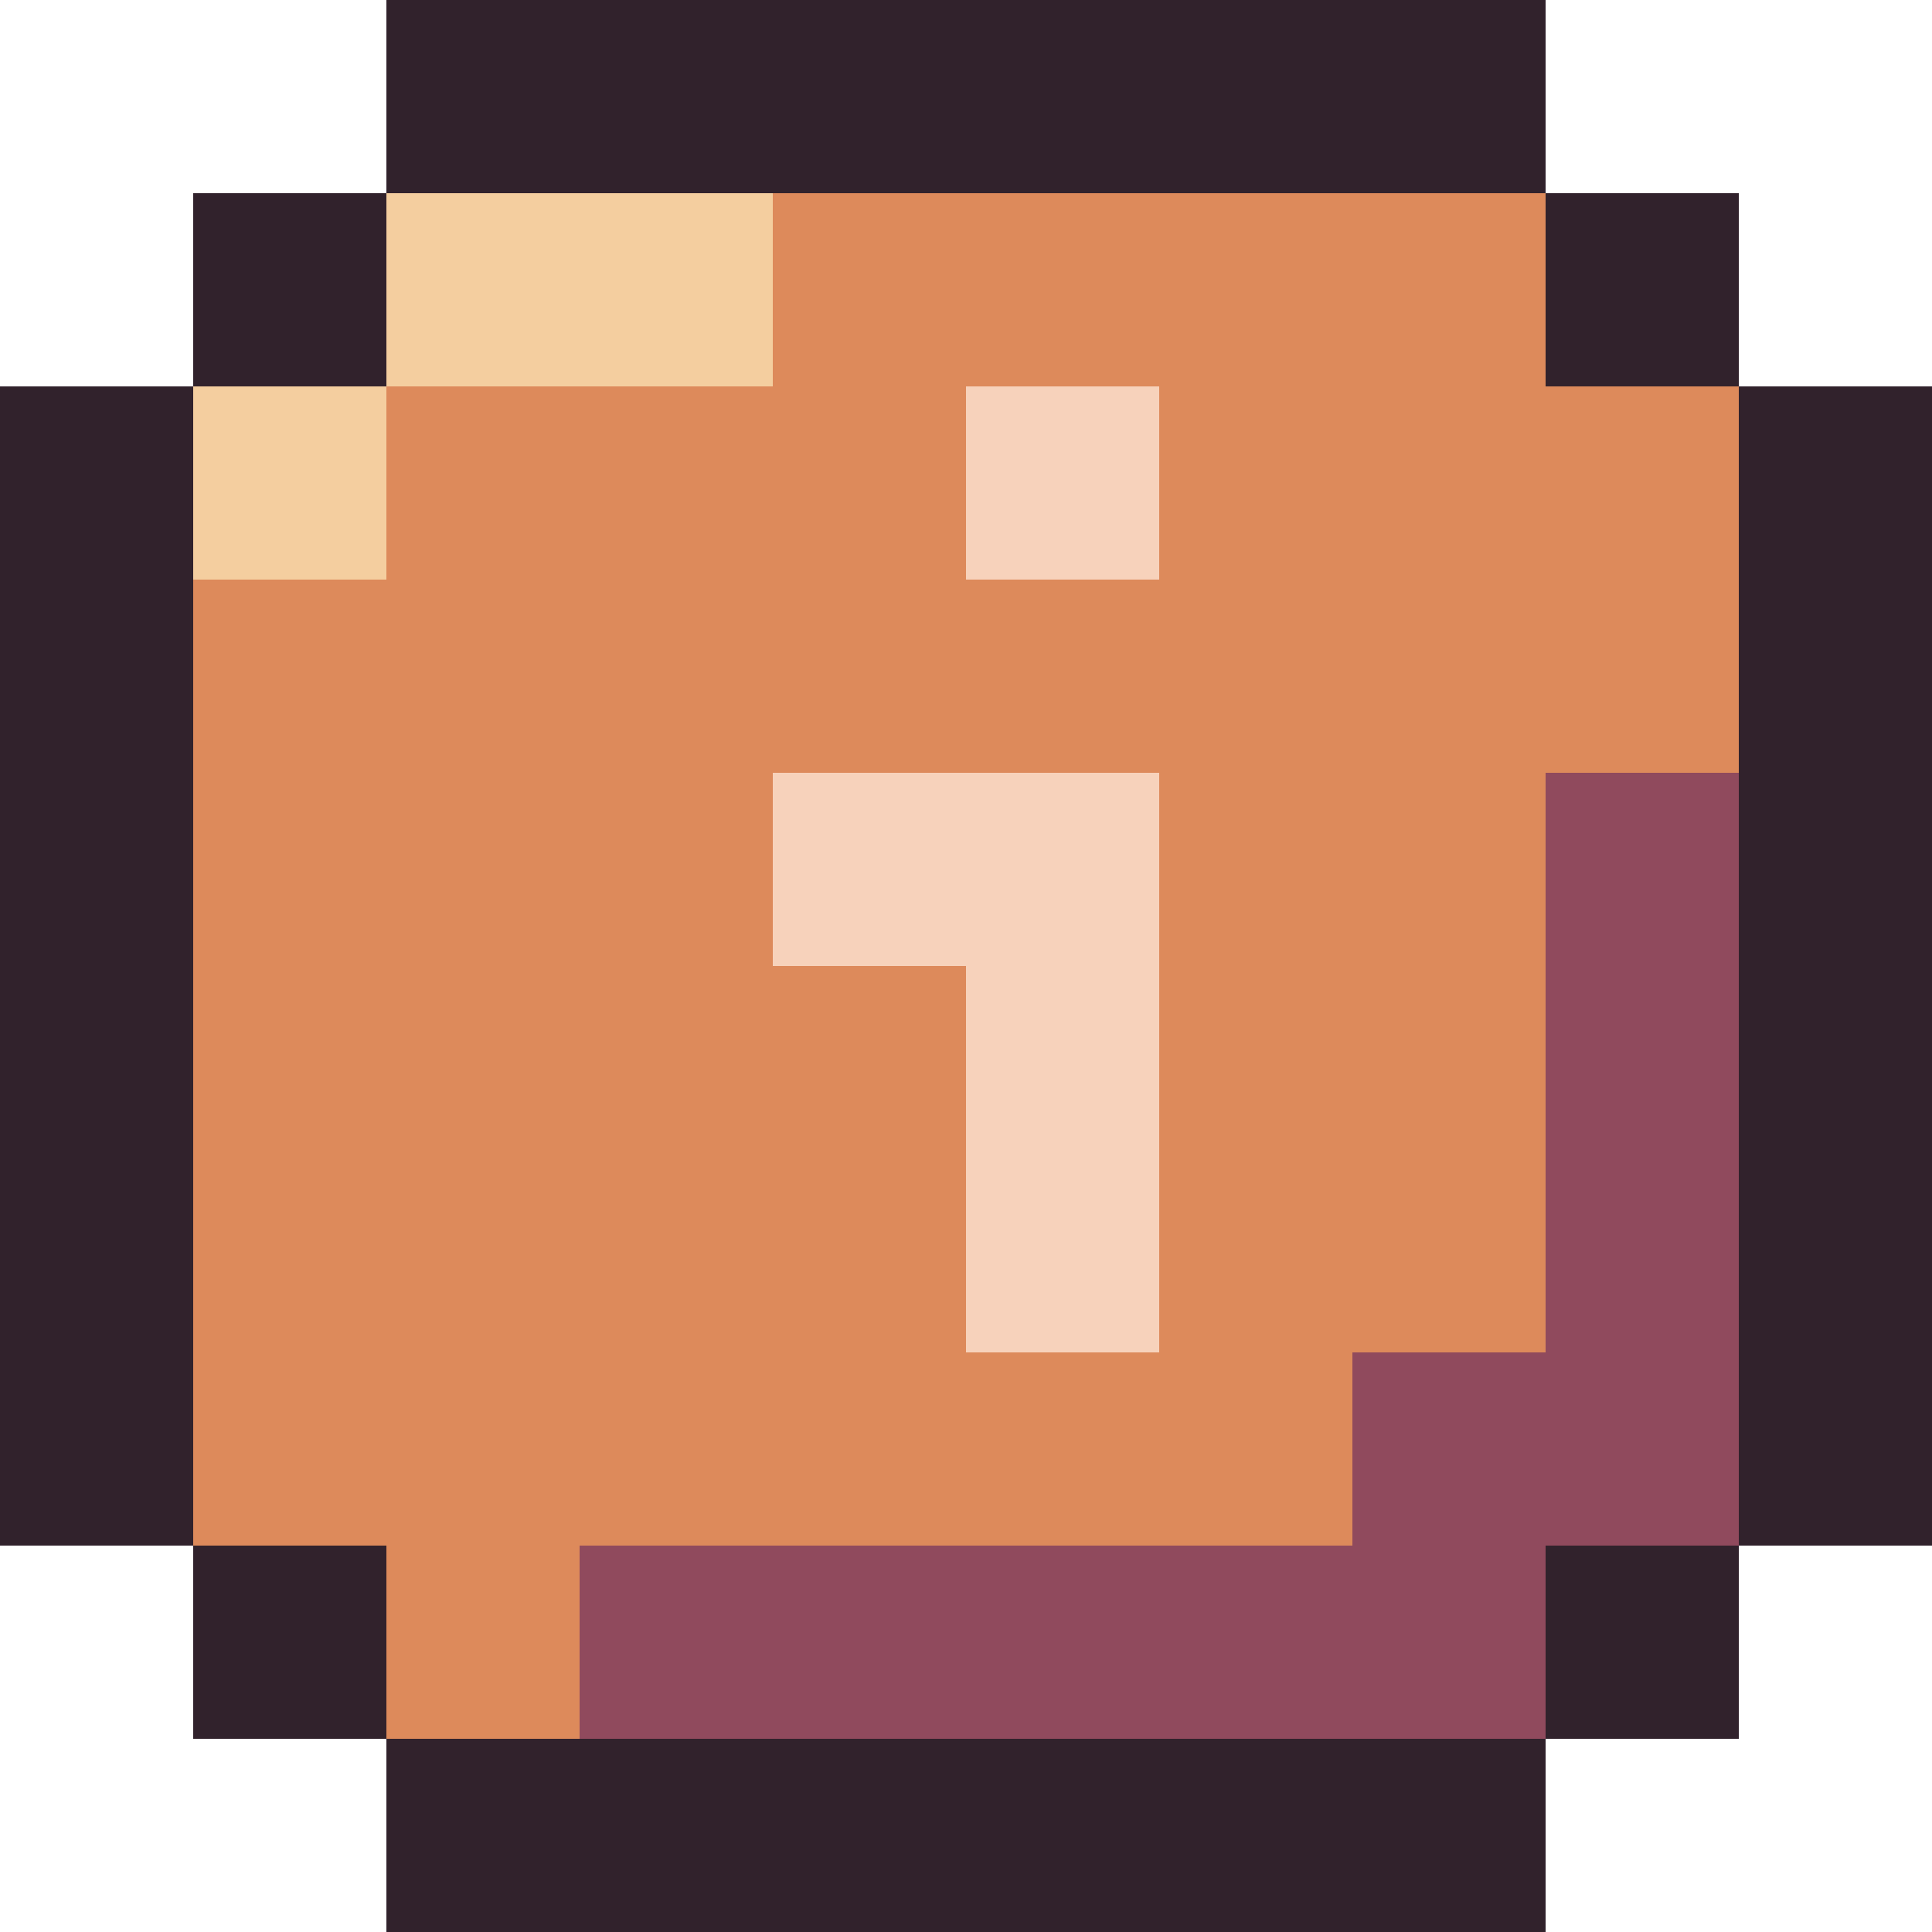
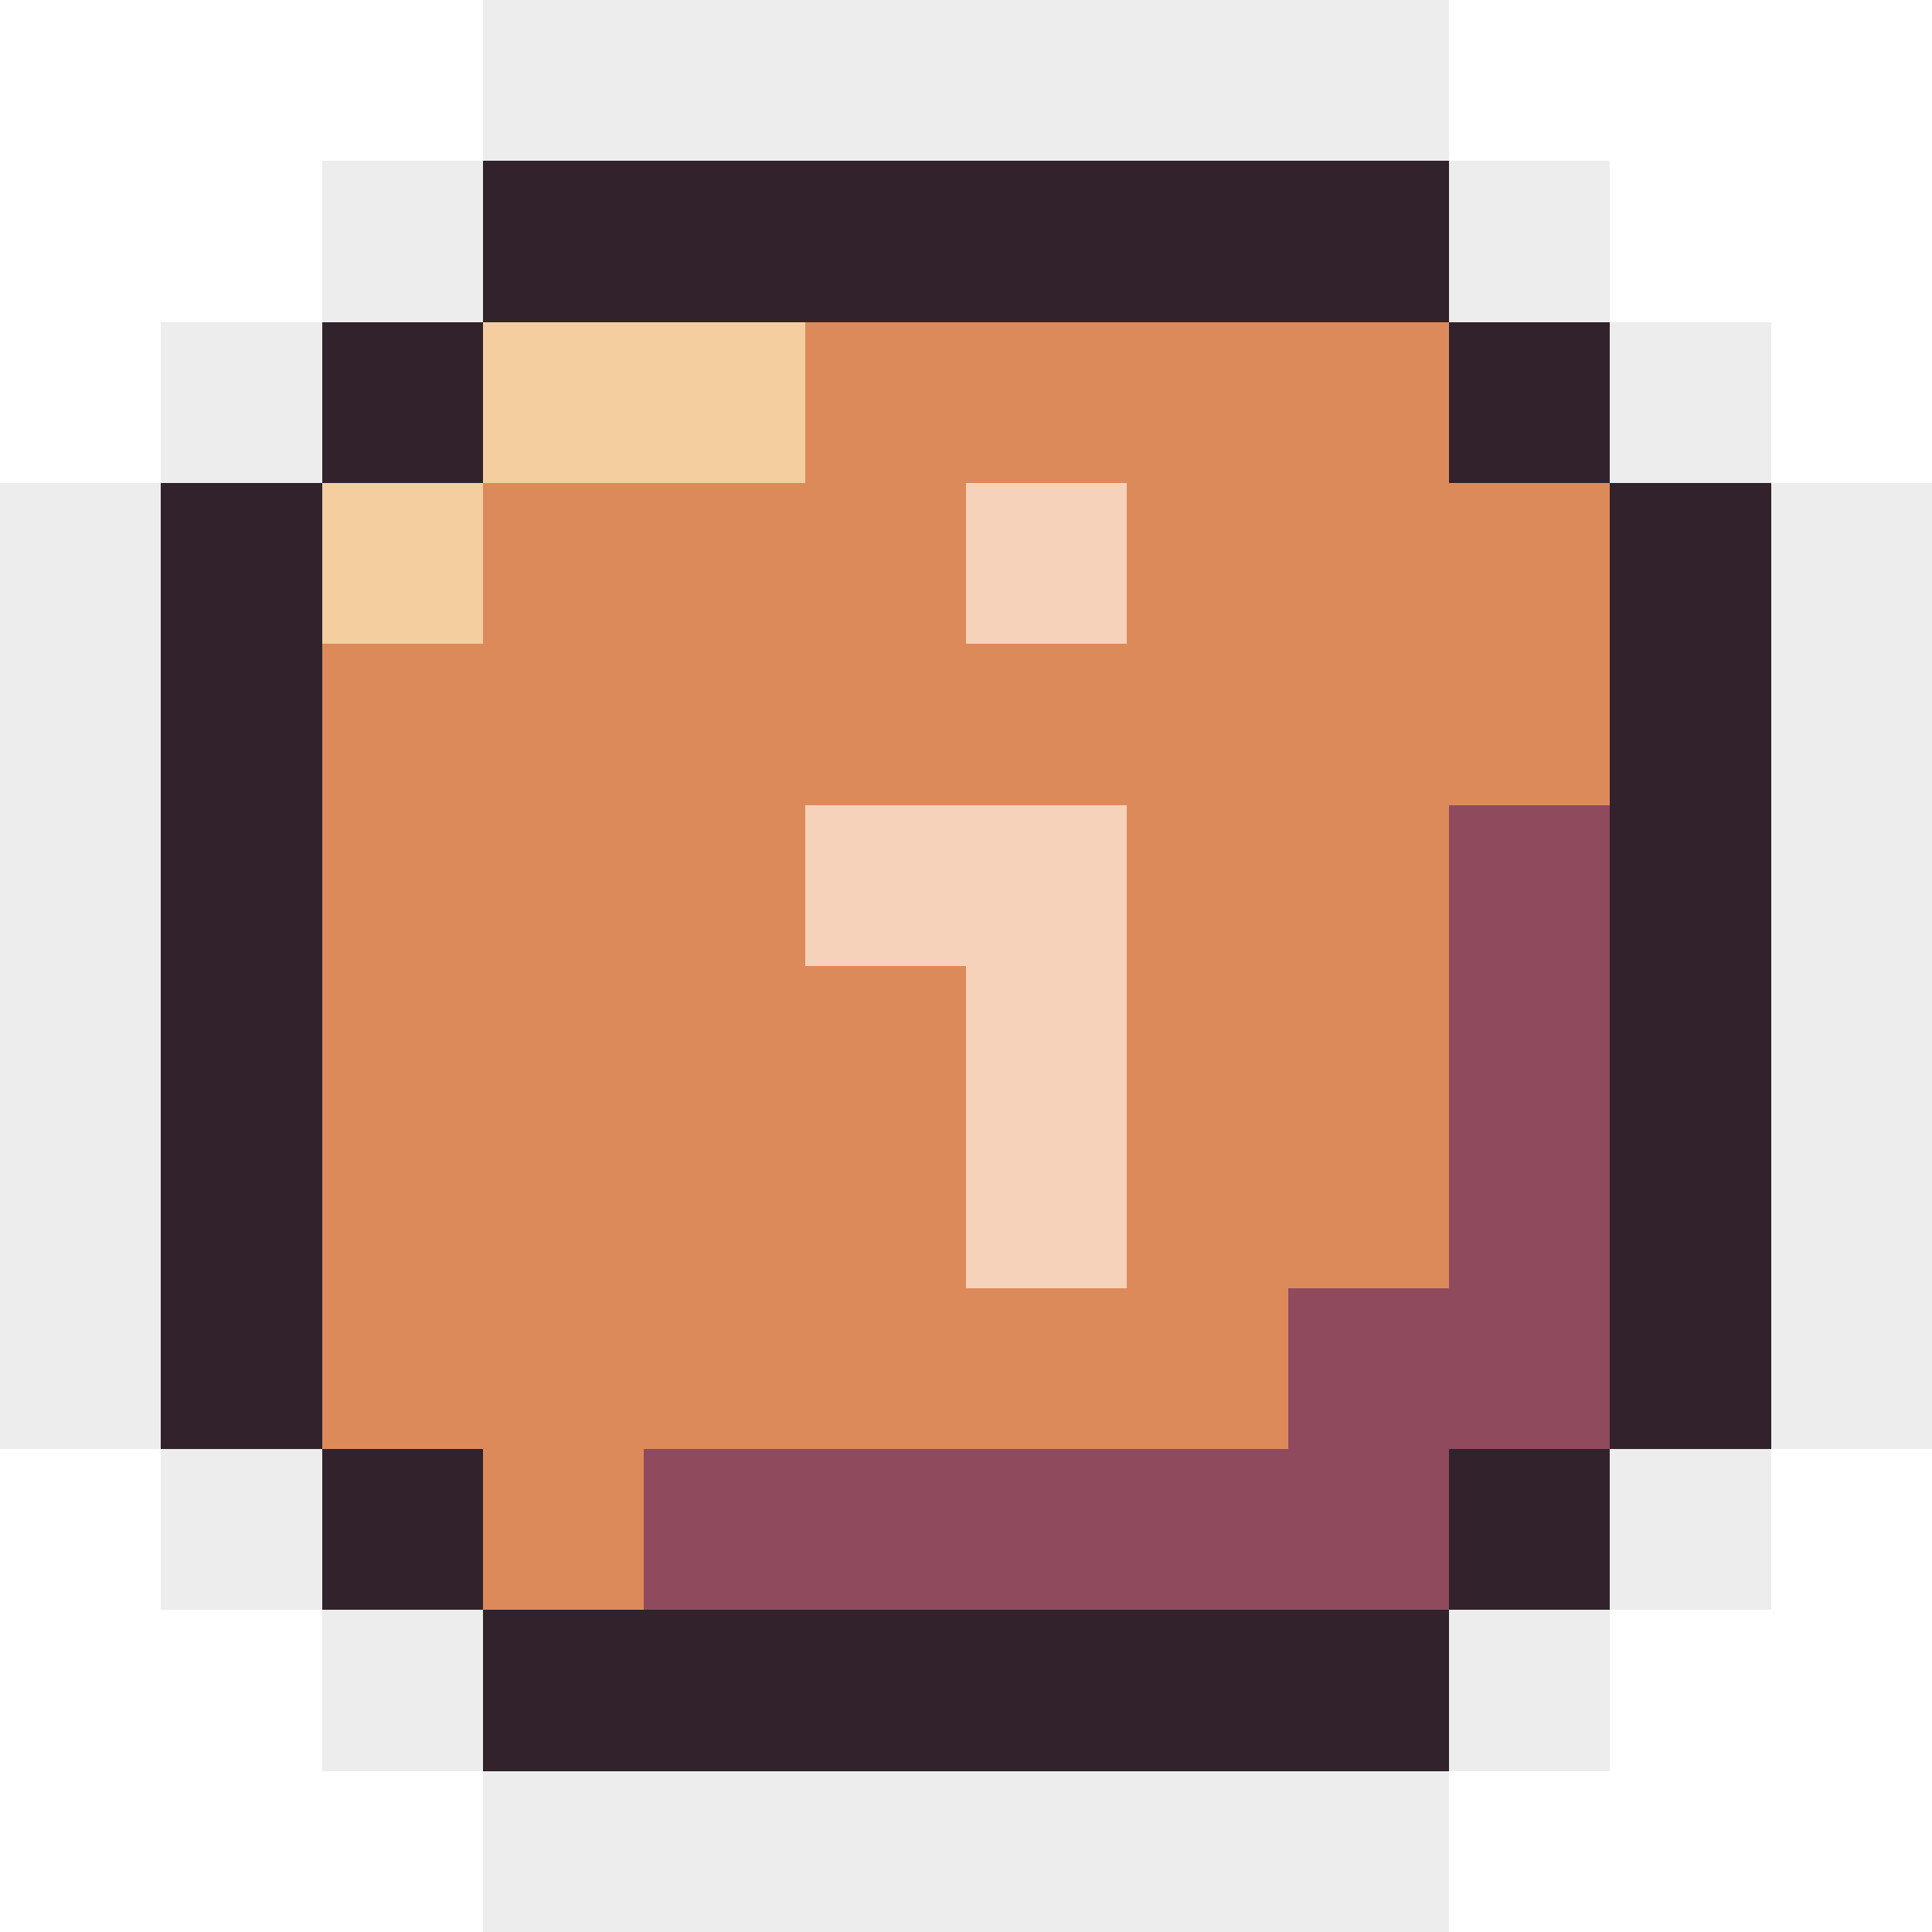
- <svg xmlns="http://www.w3.org/2000/svg" version="1.1" width="10" height="10" shape-rendering="crispEdges">
-   <rect x="2" y="0" width="1" height="1" fill="#31222C" />
-   <rect x="3" y="0" width="1" height="1" fill="#31222C" />
-   <rect x="4" y="0" width="1" height="1" fill="#31222C" />
-   <rect x="5" y="0" width="1" height="1" fill="#31222C" />
-   <rect x="6" y="0" width="1" height="1" fill="#31222C" />
-   <rect x="7" y="0" width="1" height="1" fill="#31222C" />
-   <rect x="1" y="1" width="1" height="1" fill="#31222C" />
-   <rect x="2" y="1" width="1" height="1" fill="#F4CE9F" />
-   <rect x="3" y="1" width="1" height="1" fill="#F4CE9F" />
-   <rect x="4" y="1" width="1" height="1" fill="#DD8A5B" />
-   <rect x="5" y="1" width="1" height="1" fill="#DD8A5B" />
-   <rect x="6" y="1" width="1" height="1" fill="#DD8A5B" />
-   <rect x="7" y="1" width="1" height="1" fill="#DD8A5B" />
+ <svg xmlns="http://www.w3.org/2000/svg" version="1.1" width="12" height="12" shape-rendering="crispEdges">
+   <rect x="3" y="0" width="1" height="1" fill="#EDEDED" />
+   <rect x="4" y="0" width="1" height="1" fill="#EDEDED" />
+   <rect x="5" y="0" width="1" height="1" fill="#EDEDED" />
+   <rect x="6" y="0" width="1" height="1" fill="#EDEDED" />
+   <rect x="7" y="0" width="1" height="1" fill="#EDEDED" />
+   <rect x="8" y="0" width="1" height="1" fill="#EDEDED" />
+   <rect x="2" y="1" width="1" height="1" fill="#EDEDED" />
+   <rect x="3" y="1" width="1" height="1" fill="#31222C" />
+   <rect x="4" y="1" width="1" height="1" fill="#31222C" />
+   <rect x="5" y="1" width="1" height="1" fill="#31222C" />
+   <rect x="6" y="1" width="1" height="1" fill="#31222C" />
+   <rect x="7" y="1" width="1" height="1" fill="#31222C" />
  <rect x="8" y="1" width="1" height="1" fill="#31222C" />
-   <rect x="0" y="2" width="1" height="1" fill="#31222C" />
-   <rect x="1" y="2" width="1" height="1" fill="#F4CE9F" />
-   <rect x="2" y="2" width="1" height="1" fill="#DD8A5B" />
-   <rect x="3" y="2" width="1" height="1" fill="#DD8A5B" />
-   <rect x="4" y="2" width="1" height="1" fill="#DD8A5B" />
-   <rect x="5" y="2" width="1" height="1" fill="#F7D2BB" />
+   <rect x="9" y="1" width="1" height="1" fill="#EDEDED" />
+   <rect x="1" y="2" width="1" height="1" fill="#EDEDED" />
+   <rect x="2" y="2" width="1" height="1" fill="#31222C" />
+   <rect x="3" y="2" width="1" height="1" fill="#F4CE9F" />
+   <rect x="4" y="2" width="1" height="1" fill="#F4CE9F" />
+   <rect x="5" y="2" width="1" height="1" fill="#DD8A5B" />
  <rect x="6" y="2" width="1" height="1" fill="#DD8A5B" />
  <rect x="7" y="2" width="1" height="1" fill="#DD8A5B" />
  <rect x="8" y="2" width="1" height="1" fill="#DD8A5B" />
  <rect x="9" y="2" width="1" height="1" fill="#31222C" />
-   <rect x="0" y="3" width="1" height="1" fill="#31222C" />
-   <rect x="1" y="3" width="1" height="1" fill="#DD8A5B" />
-   <rect x="2" y="3" width="1" height="1" fill="#DD8A5B" />
+   <rect x="10" y="2" width="1" height="1" fill="#EDEDED" />
+   <rect x="0" y="3" width="1" height="1" fill="#EDEDED" />
+   <rect x="1" y="3" width="1" height="1" fill="#31222C" />
+   <rect x="2" y="3" width="1" height="1" fill="#F4CE9F" />
  <rect x="3" y="3" width="1" height="1" fill="#DD8A5B" />
  <rect x="4" y="3" width="1" height="1" fill="#DD8A5B" />
  <rect x="5" y="3" width="1" height="1" fill="#DD8A5B" />
-   <rect x="6" y="3" width="1" height="1" fill="#DD8A5B" />
+   <rect x="6" y="3" width="1" height="1" fill="#F7D2BB" />
  <rect x="7" y="3" width="1" height="1" fill="#DD8A5B" />
  <rect x="8" y="3" width="1" height="1" fill="#DD8A5B" />
-   <rect x="9" y="3" width="1" height="1" fill="#31222C" />
-   <rect x="0" y="4" width="1" height="1" fill="#31222C" />
-   <rect x="1" y="4" width="1" height="1" fill="#DD8A5B" />
+   <rect x="9" y="3" width="1" height="1" fill="#DD8A5B" />
+   <rect x="10" y="3" width="1" height="1" fill="#31222C" />
+   <rect x="11" y="3" width="1" height="1" fill="#EDEDED" />
+   <rect x="0" y="4" width="1" height="1" fill="#EDEDED" />
+   <rect x="1" y="4" width="1" height="1" fill="#31222C" />
  <rect x="2" y="4" width="1" height="1" fill="#DD8A5B" />
  <rect x="3" y="4" width="1" height="1" fill="#DD8A5B" />
-   <rect x="4" y="4" width="1" height="1" fill="#F7D2BB" />
-   <rect x="5" y="4" width="1" height="1" fill="#F7D2BB" />
+   <rect x="4" y="4" width="1" height="1" fill="#DD8A5B" />
+   <rect x="5" y="4" width="1" height="1" fill="#DD8A5B" />
  <rect x="6" y="4" width="1" height="1" fill="#DD8A5B" />
  <rect x="7" y="4" width="1" height="1" fill="#DD8A5B" />
-   <rect x="8" y="4" width="1" height="1" fill="#904A5D" />
-   <rect x="9" y="4" width="1" height="1" fill="#31222C" />
-   <rect x="0" y="5" width="1" height="1" fill="#31222C" />
-   <rect x="1" y="5" width="1" height="1" fill="#DD8A5B" />
+   <rect x="8" y="4" width="1" height="1" fill="#DD8A5B" />
+   <rect x="9" y="4" width="1" height="1" fill="#DD8A5B" />
+   <rect x="10" y="4" width="1" height="1" fill="#31222C" />
+   <rect x="11" y="4" width="1" height="1" fill="#EDEDED" />
+   <rect x="0" y="5" width="1" height="1" fill="#EDEDED" />
+   <rect x="1" y="5" width="1" height="1" fill="#31222C" />
  <rect x="2" y="5" width="1" height="1" fill="#DD8A5B" />
  <rect x="3" y="5" width="1" height="1" fill="#DD8A5B" />
  <rect x="4" y="5" width="1" height="1" fill="#DD8A5B" />
  <rect x="5" y="5" width="1" height="1" fill="#F7D2BB" />
-   <rect x="6" y="5" width="1" height="1" fill="#DD8A5B" />
+   <rect x="6" y="5" width="1" height="1" fill="#F7D2BB" />
  <rect x="7" y="5" width="1" height="1" fill="#DD8A5B" />
-   <rect x="8" y="5" width="1" height="1" fill="#904A5D" />
-   <rect x="9" y="5" width="1" height="1" fill="#31222C" />
-   <rect x="0" y="6" width="1" height="1" fill="#31222C" />
-   <rect x="1" y="6" width="1" height="1" fill="#DD8A5B" />
+   <rect x="8" y="5" width="1" height="1" fill="#DD8A5B" />
+   <rect x="9" y="5" width="1" height="1" fill="#904A5D" />
+   <rect x="10" y="5" width="1" height="1" fill="#31222C" />
+   <rect x="11" y="5" width="1" height="1" fill="#EDEDED" />
+   <rect x="0" y="6" width="1" height="1" fill="#EDEDED" />
+   <rect x="1" y="6" width="1" height="1" fill="#31222C" />
  <rect x="2" y="6" width="1" height="1" fill="#DD8A5B" />
  <rect x="3" y="6" width="1" height="1" fill="#DD8A5B" />
  <rect x="4" y="6" width="1" height="1" fill="#DD8A5B" />
-   <rect x="5" y="6" width="1" height="1" fill="#F7D2BB" />
-   <rect x="6" y="6" width="1" height="1" fill="#DD8A5B" />
+   <rect x="5" y="6" width="1" height="1" fill="#DD8A5B" />
+   <rect x="6" y="6" width="1" height="1" fill="#F7D2BB" />
  <rect x="7" y="6" width="1" height="1" fill="#DD8A5B" />
-   <rect x="8" y="6" width="1" height="1" fill="#904A5D" />
-   <rect x="9" y="6" width="1" height="1" fill="#31222C" />
-   <rect x="0" y="7" width="1" height="1" fill="#31222C" />
-   <rect x="1" y="7" width="1" height="1" fill="#DD8A5B" />
+   <rect x="8" y="6" width="1" height="1" fill="#DD8A5B" />
+   <rect x="9" y="6" width="1" height="1" fill="#904A5D" />
+   <rect x="10" y="6" width="1" height="1" fill="#31222C" />
+   <rect x="11" y="6" width="1" height="1" fill="#EDEDED" />
+   <rect x="0" y="7" width="1" height="1" fill="#EDEDED" />
+   <rect x="1" y="7" width="1" height="1" fill="#31222C" />
  <rect x="2" y="7" width="1" height="1" fill="#DD8A5B" />
  <rect x="3" y="7" width="1" height="1" fill="#DD8A5B" />
  <rect x="4" y="7" width="1" height="1" fill="#DD8A5B" />
  <rect x="5" y="7" width="1" height="1" fill="#DD8A5B" />
-   <rect x="6" y="7" width="1" height="1" fill="#DD8A5B" />
-   <rect x="7" y="7" width="1" height="1" fill="#904A5D" />
-   <rect x="8" y="7" width="1" height="1" fill="#904A5D" />
-   <rect x="9" y="7" width="1" height="1" fill="#31222C" />
+   <rect x="6" y="7" width="1" height="1" fill="#F7D2BB" />
+   <rect x="7" y="7" width="1" height="1" fill="#DD8A5B" />
+   <rect x="8" y="7" width="1" height="1" fill="#DD8A5B" />
+   <rect x="9" y="7" width="1" height="1" fill="#904A5D" />
+   <rect x="10" y="7" width="1" height="1" fill="#31222C" />
+   <rect x="11" y="7" width="1" height="1" fill="#EDEDED" />
+   <rect x="0" y="8" width="1" height="1" fill="#EDEDED" />
  <rect x="1" y="8" width="1" height="1" fill="#31222C" />
  <rect x="2" y="8" width="1" height="1" fill="#DD8A5B" />
-   <rect x="3" y="8" width="1" height="1" fill="#904A5D" />
-   <rect x="4" y="8" width="1" height="1" fill="#904A5D" />
-   <rect x="5" y="8" width="1" height="1" fill="#904A5D" />
-   <rect x="6" y="8" width="1" height="1" fill="#904A5D" />
-   <rect x="7" y="8" width="1" height="1" fill="#904A5D" />
-   <rect x="8" y="8" width="1" height="1" fill="#31222C" />
+   <rect x="3" y="8" width="1" height="1" fill="#DD8A5B" />
+   <rect x="4" y="8" width="1" height="1" fill="#DD8A5B" />
+   <rect x="5" y="8" width="1" height="1" fill="#DD8A5B" />
+   <rect x="6" y="8" width="1" height="1" fill="#DD8A5B" />
+   <rect x="7" y="8" width="1" height="1" fill="#DD8A5B" />
+   <rect x="8" y="8" width="1" height="1" fill="#904A5D" />
+   <rect x="9" y="8" width="1" height="1" fill="#904A5D" />
+   <rect x="10" y="8" width="1" height="1" fill="#31222C" />
+   <rect x="11" y="8" width="1" height="1" fill="#EDEDED" />
+   <rect x="1" y="9" width="1" height="1" fill="#EDEDED" />
  <rect x="2" y="9" width="1" height="1" fill="#31222C" />
-   <rect x="3" y="9" width="1" height="1" fill="#31222C" />
-   <rect x="4" y="9" width="1" height="1" fill="#31222C" />
-   <rect x="5" y="9" width="1" height="1" fill="#31222C" />
-   <rect x="6" y="9" width="1" height="1" fill="#31222C" />
-   <rect x="7" y="9" width="1" height="1" fill="#31222C" />
+   <rect x="3" y="9" width="1" height="1" fill="#DD8A5B" />
+   <rect x="4" y="9" width="1" height="1" fill="#904A5D" />
+   <rect x="5" y="9" width="1" height="1" fill="#904A5D" />
+   <rect x="6" y="9" width="1" height="1" fill="#904A5D" />
+   <rect x="7" y="9" width="1" height="1" fill="#904A5D" />
+   <rect x="8" y="9" width="1" height="1" fill="#904A5D" />
+   <rect x="9" y="9" width="1" height="1" fill="#31222C" />
+   <rect x="10" y="9" width="1" height="1" fill="#EDEDED" />
+   <rect x="2" y="10" width="1" height="1" fill="#EDEDED" />
+   <rect x="3" y="10" width="1" height="1" fill="#31222C" />
+   <rect x="4" y="10" width="1" height="1" fill="#31222C" />
+   <rect x="5" y="10" width="1" height="1" fill="#31222C" />
+   <rect x="6" y="10" width="1" height="1" fill="#31222C" />
+   <rect x="7" y="10" width="1" height="1" fill="#31222C" />
+   <rect x="8" y="10" width="1" height="1" fill="#31222C" />
+   <rect x="9" y="10" width="1" height="1" fill="#EDEDED" />
+   <rect x="3" y="11" width="1" height="1" fill="#EDEDED" />
+   <rect x="4" y="11" width="1" height="1" fill="#EDEDED" />
+   <rect x="5" y="11" width="1" height="1" fill="#EDEDED" />
+   <rect x="6" y="11" width="1" height="1" fill="#EDEDED" />
+   <rect x="7" y="11" width="1" height="1" fill="#EDEDED" />
+   <rect x="8" y="11" width="1" height="1" fill="#EDEDED" />
</svg>
